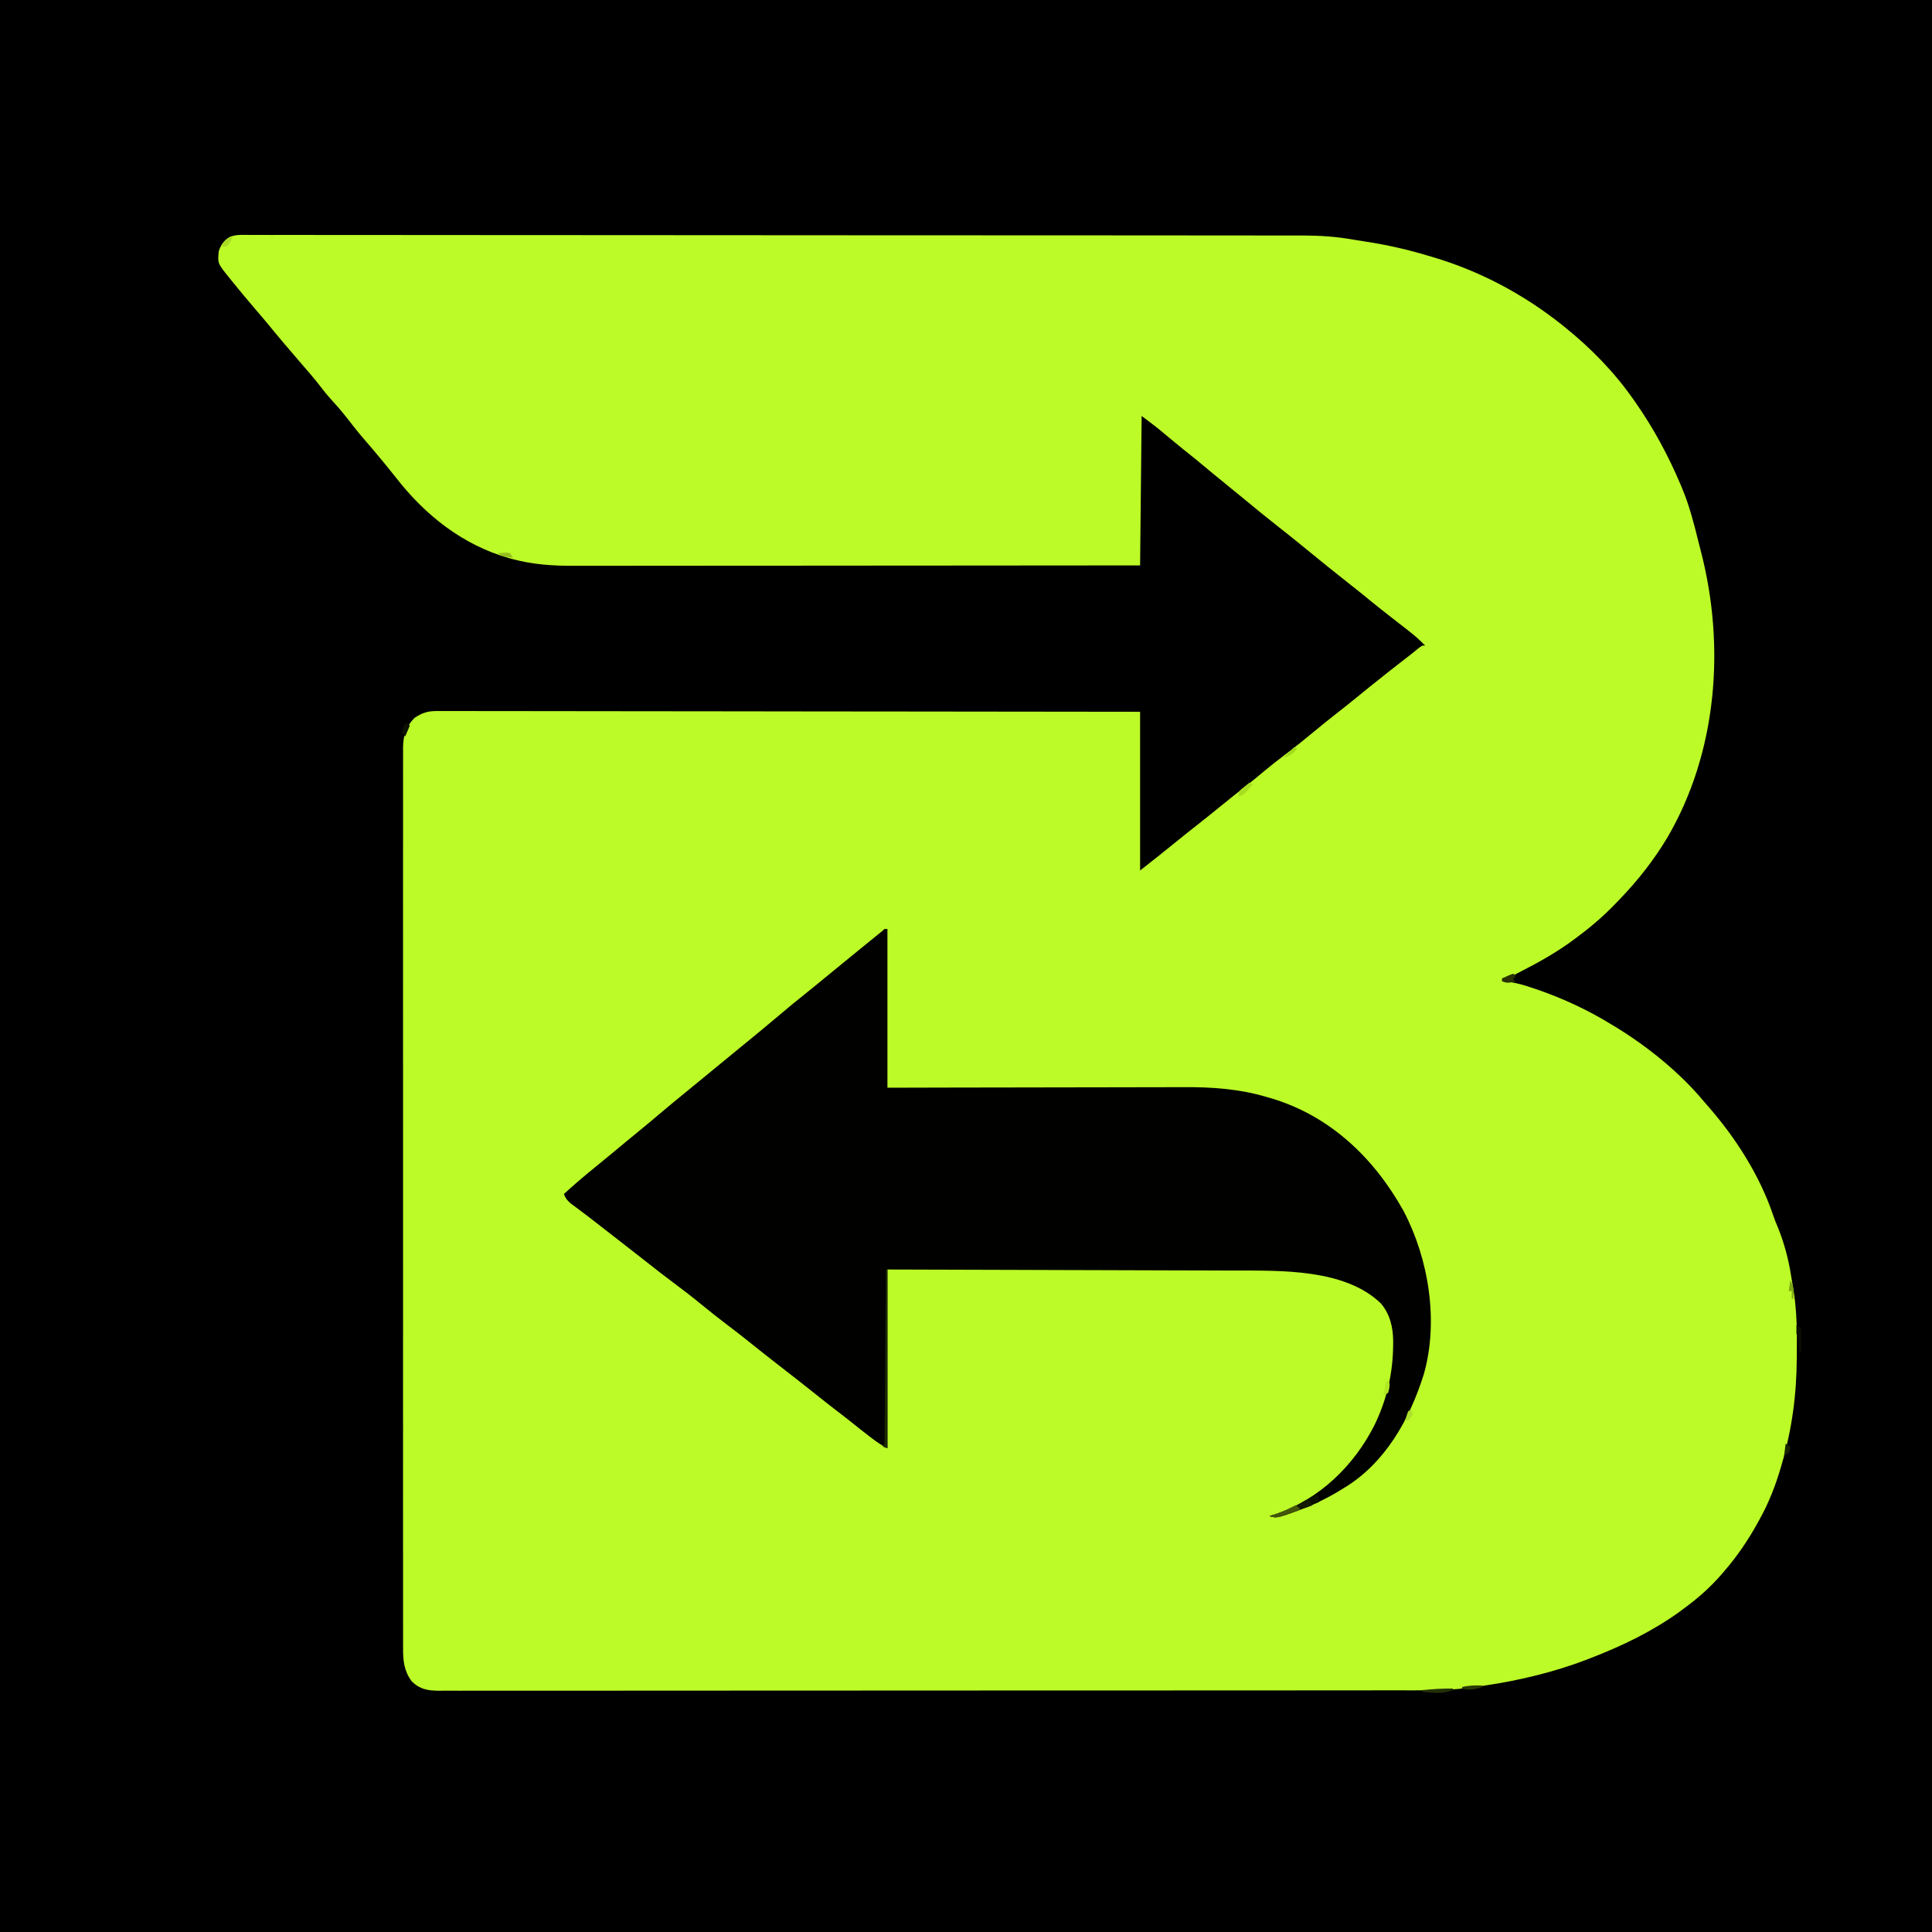
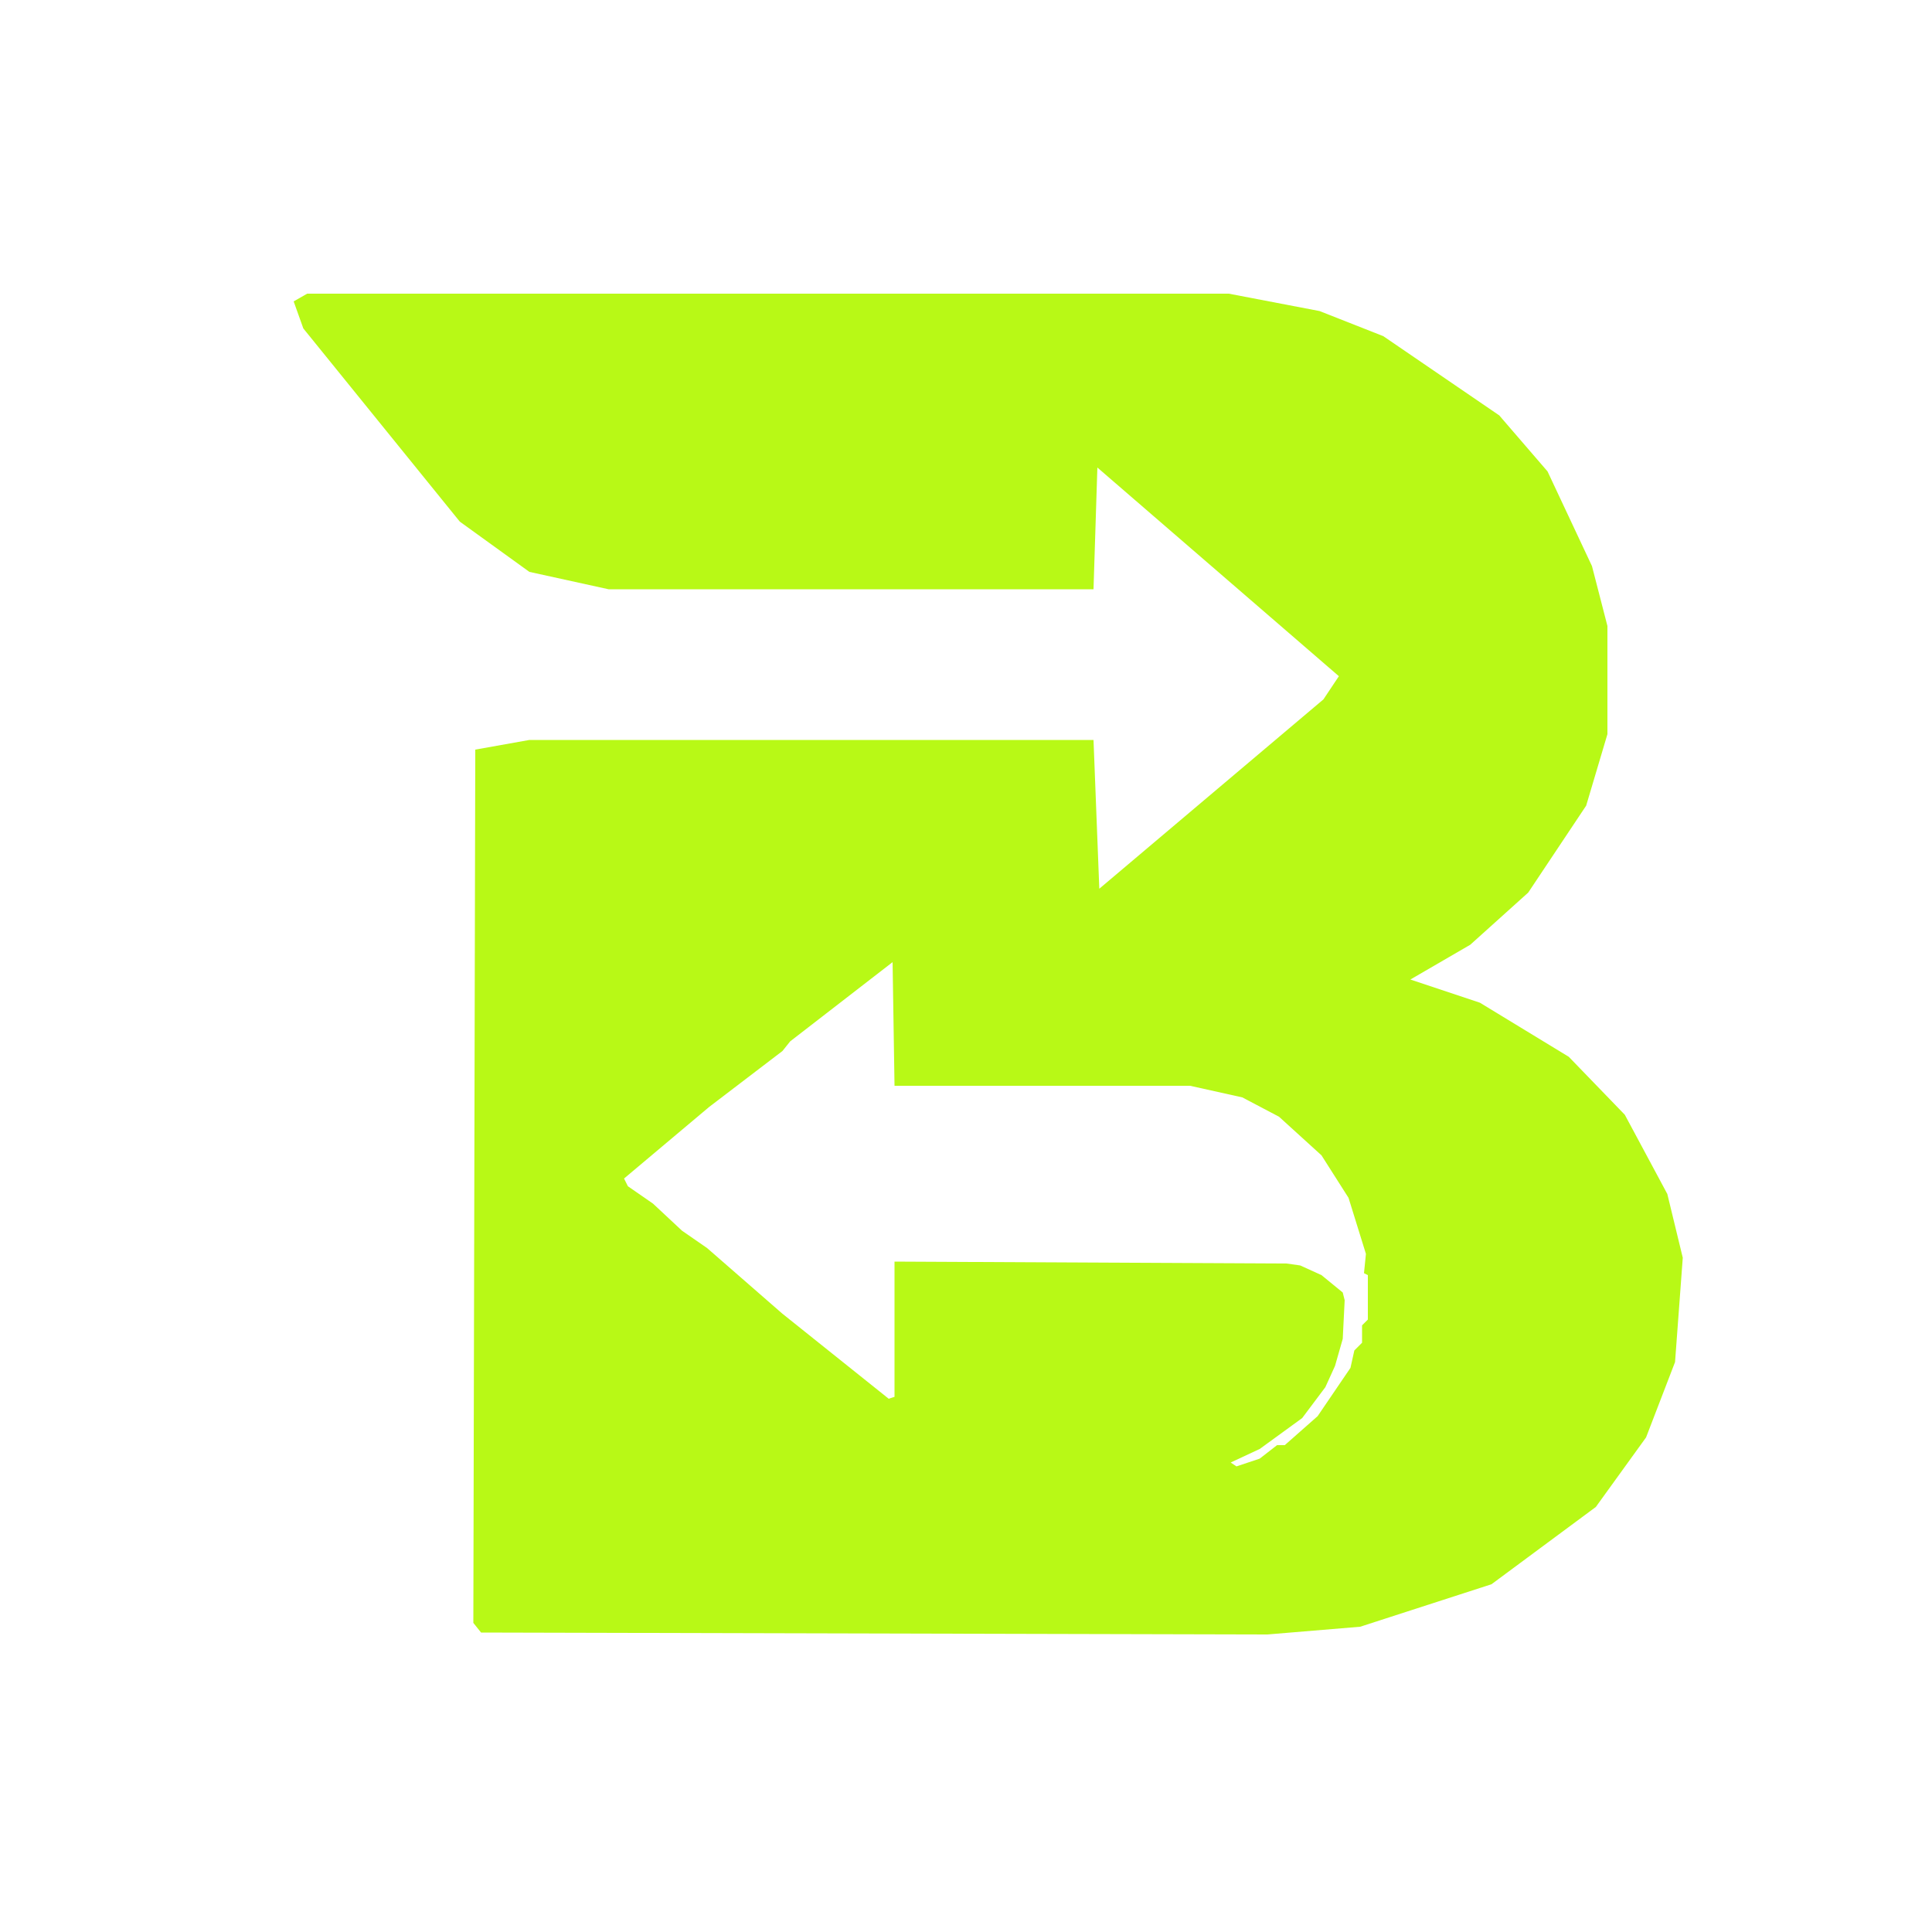
- <svg xmlns="http://www.w3.org/2000/svg" version="1.1" width="1254" height="1254">
-   <path d="M0 0 C413.82 0 827.64 0 1254 0 C1254 413.82 1254 827.64 1254 1254 C840.18 1254 426.36 1254 0 1254 C0 840.18 0 426.36 0 0 Z " fill="#000000" transform="translate(0,0)" />
-   <path d="M0 0 C1.19 -0 2.39 -0.01 3.62 -0.01 C6.94 -0.02 10.25 -0.02 13.57 -0 C17.18 0.01 20.79 0 24.4 -0.01 C30.72 -0.02 37.05 -0.01 43.38 0 C52.79 0.03 62.19 0.03 71.6 0.02 C87.43 0.01 103.26 0.02 119.09 0.04 C134.77 0.06 150.46 0.07 166.14 0.08 C167.6 0.08 167.6 0.08 169.09 0.08 C173.05 0.08 177.01 0.08 180.97 0.08 C217.06 0.08 253.15 0.1 289.23 0.14 C323.3 0.17 357.36 0.19 391.43 0.2 C392.48 0.2 393.53 0.2 394.61 0.2 C399.89 0.2 405.17 0.2 410.45 0.2 C411.5 0.2 412.54 0.2 413.61 0.2 C415.72 0.21 417.82 0.21 419.92 0.21 C453.41 0.21 486.9 0.23 520.39 0.25 C530.2 0.25 540 0.26 549.81 0.26 C570.43 0.27 591.06 0.28 611.68 0.3 C620.21 0.31 628.74 0.32 637.27 0.32 C644.34 0.32 651.42 0.33 658.49 0.34 C662.05 0.34 665.61 0.35 669.17 0.35 C673.01 0.35 676.85 0.35 680.69 0.36 C681.79 0.36 682.89 0.36 684.01 0.36 C694.59 0.39 704.95 1.13 715.37 2.98 C718.22 3.48 721.07 3.93 723.94 4.35 C737.71 6.47 750.95 9.46 764.29 13.49 C765.22 13.77 766.15 14.04 767.11 14.32 C797.79 23.37 826.32 38.55 851.29 58.49 C851.86 58.95 852.44 59.41 853.03 59.89 C869.81 73.41 884.93 88.84 897.29 106.49 C897.8 107.22 898.31 107.95 898.84 108.69 C910.69 125.65 920.27 143.44 928.29 162.49 C928.58 163.18 928.86 163.86 929.16 164.56 C933.72 175.51 936.67 186.84 939.5 198.34 C940.07 200.64 940.66 202.94 941.26 205.23 C957.24 266.83 951.98 335.66 919.47 391.22 C910.65 405.88 900.17 419.22 888.29 431.49 C887.79 432.02 887.29 432.55 886.77 433.09 C878.86 441.4 870.5 448.66 861.29 455.49 C860.72 455.92 860.15 456.35 859.57 456.8 C847.93 465.57 835.44 472.46 822.48 479.06 C821.8 479.4 821.12 479.75 820.43 480.11 C817.52 481.56 815.58 482.49 812.29 482.49 C812.29 483.15 812.29 483.81 812.29 484.49 C813.54 484.59 814.8 484.69 816.1 484.78 C821.77 485.42 826.96 487.04 832.35 488.87 C833.39 489.22 834.42 489.57 835.49 489.93 C852.16 495.71 868.26 503.23 883.29 512.49 C884.19 513.03 885.08 513.57 886.01 514.12 C906.78 526.85 927.72 543.69 943.29 562.49 C944.09 563.41 944.9 564.33 945.73 565.28 C963.8 585.94 979.41 610.24 988.21 636.35 C989.13 639.04 990.16 641.63 991.29 644.24 C995.27 654.05 998.18 664.83 999.78 675.28 C1000.17 677.72 1000.58 680.15 1001.02 682.58 C1003.15 694.9 1003.7 706.88 1003.57 719.37 C1003.54 722.45 1003.53 725.54 1003.52 728.62 C1003.43 752.53 1000.47 774.85 993.79 797.81 C993.6 798.47 993.41 799.13 993.21 799.8 C989.73 811.71 985.54 822.51 979.54 833.37 C979.01 834.34 978.47 835.3 977.93 836.3 C971.68 847.53 964.72 857.75 956.29 867.49 C955.84 868.01 955.4 868.53 954.94 869.06 C947.5 877.68 939.47 884.79 930.29 891.49 C929.28 892.24 928.28 892.99 927.25 893.76 C909.63 906.44 890.47 915.65 870.29 923.49 C869.32 923.87 868.35 924.25 867.36 924.64 C846.13 932.76 823.76 938.16 801.29 941.49 C800.01 941.69 798.74 941.88 797.42 942.08 C793.71 942.6 790.02 943.12 786.29 943.49 C785.46 943.58 784.62 943.66 783.77 943.75 C771.09 944.83 758.38 944.64 745.67 944.64 C742.95 944.64 740.23 944.64 737.51 944.64 C730.83 944.65 724.15 944.65 717.48 944.65 C709.47 944.66 701.47 944.66 693.47 944.67 C674.14 944.69 654.81 944.69 635.48 944.7 C626.34 944.7 617.19 944.7 608.05 944.71 C576.74 944.72 545.43 944.73 514.12 944.73 C512.16 944.73 510.2 944.73 508.23 944.73 C506.27 944.73 504.3 944.73 502.33 944.73 C498.38 944.73 494.44 944.73 490.49 944.74 C489.51 944.74 488.53 944.74 487.52 944.74 C455.75 944.74 423.98 944.76 392.21 944.78 C358.61 944.8 325 944.82 291.4 944.82 C287.71 944.82 284.03 944.82 280.34 944.82 C279.43 944.82 278.53 944.82 277.59 944.82 C262.98 944.82 248.36 944.83 233.74 944.85 C219.06 944.86 204.39 944.86 189.71 944.86 C180.99 944.85 172.26 944.85 163.54 944.87 C157.72 944.88 151.89 944.88 146.07 944.87 C142.75 944.86 139.43 944.86 136.11 944.88 C132.53 944.89 128.96 944.88 125.39 944.87 C124.35 944.87 123.32 944.88 122.26 944.89 C114.99 944.84 109.92 944.07 104.54 938.81 C99.51 932.07 98.85 925.25 98.91 917.13 C98.91 916.1 98.9 915.08 98.9 914.03 C98.89 910.59 98.9 907.16 98.91 903.73 C98.9 901.24 98.9 898.76 98.89 896.27 C98.88 890.87 98.88 885.46 98.89 880.06 C98.9 872.02 98.9 863.98 98.89 855.94 C98.87 841.59 98.87 827.23 98.88 812.88 C98.89 800.32 98.89 787.76 98.89 775.19 C98.89 774.36 98.89 773.53 98.89 772.67 C98.88 769.29 98.88 765.91 98.88 762.53 C98.87 730.8 98.88 699.08 98.9 667.36 C98.91 639.17 98.91 610.98 98.9 582.79 C98.88 551.12 98.87 519.45 98.88 487.79 C98.88 484.41 98.89 481.04 98.89 477.66 C98.89 476.83 98.89 476 98.89 475.14 C98.89 462.59 98.89 450.03 98.88 437.48 C98.87 423.21 98.87 408.93 98.89 394.66 C98.9 386.67 98.9 378.68 98.89 370.69 C98.88 364.73 98.89 358.77 98.9 352.81 C98.91 350.39 98.9 347.98 98.9 345.56 C98.89 342.29 98.9 339.01 98.91 335.74 C98.9 334.79 98.9 333.85 98.89 332.87 C98.96 325.11 100.72 319.22 106.29 313.49 C111.41 310.04 115.18 308.91 121.4 309 C122.19 309 122.98 308.99 123.79 308.99 C126.44 308.98 129.09 309 131.74 309.01 C133.66 309.01 135.58 309.01 137.5 309 C142.78 308.99 148.05 309.01 153.33 309.03 C159.02 309.05 164.7 309.04 170.39 309.04 C180.25 309.04 190.1 309.05 199.96 309.07 C214.21 309.1 228.46 309.11 242.71 309.12 C265.82 309.13 288.94 309.16 312.06 309.19 C334.52 309.23 356.97 309.26 379.43 309.28 C380.12 309.28 380.81 309.28 381.53 309.28 C388.48 309.28 395.43 309.29 402.39 309.29 C460.69 309.33 518.99 309.41 577.29 309.49 C577.29 343.48 577.29 377.47 577.29 412.49 C588.35 403.82 588.35 403.82 599.29 394.99 C604.81 390.49 610.38 386.05 616 381.66 C621.16 377.62 626.24 373.48 631.32 369.34 C636.26 365.31 641.26 361.36 646.29 357.44 C649.95 354.57 653.54 351.63 657.1 348.62 C661.79 344.68 666.59 340.94 671.48 337.24 C678.16 332.18 684.67 326.95 691.12 321.59 C695.48 317.97 699.88 314.42 704.35 310.93 C709.46 306.95 714.51 302.9 719.54 298.81 C720.22 298.25 720.91 297.69 721.61 297.12 C722.92 296.05 724.24 294.98 725.55 293.91 C733.26 287.63 741.1 281.51 748.96 275.42 C749.7 274.84 750.45 274.26 751.21 273.67 C751.92 273.12 752.63 272.57 753.36 272.01 C755 270.72 756.6 269.4 758.21 268.07 C760.29 266.49 760.29 266.49 762.29 266.49 C758.71 262.78 754.94 259.52 750.85 256.37 C749.61 255.4 748.36 254.43 747.12 253.46 C746.17 252.73 746.17 252.73 745.2 251.98 C742.16 249.62 739.13 247.25 736.1 244.87 C735.22 244.18 735.22 244.18 734.33 243.48 C729.87 239.98 725.49 236.39 721.11 232.79 C717.97 230.24 714.79 227.74 711.6 225.24 C703.05 218.56 694.65 211.69 686.25 204.83 C679.32 199.18 672.39 193.55 665.35 188.06 C658.67 182.84 652.13 177.45 645.6 172.05 C641.41 168.59 637.2 165.16 632.98 161.74 C627.27 157.13 621.62 152.45 615.99 147.74 C612.76 145.06 609.48 142.44 606.19 139.83 C601.6 136.13 597.06 132.36 592.53 128.59 C591.84 128.02 591.15 127.45 590.44 126.86 C589.53 126.11 589.53 126.11 588.6 125.33 C585.22 122.65 581.74 120.09 578.29 117.49 C577.96 149.5 577.63 181.51 577.29 214.49 C528.9 214.54 480.5 214.58 432.11 214.6 C426.39 214.6 420.68 214.6 414.96 214.6 C413.25 214.61 413.25 214.61 411.51 214.61 C393.1 214.62 374.68 214.63 356.27 214.65 C337.37 214.67 318.47 214.68 299.56 214.68 C287.91 214.69 276.25 214.69 264.59 214.71 C256.59 214.72 248.59 214.72 240.59 214.72 C235.98 214.72 231.36 214.72 226.75 214.73 C222.52 214.74 218.29 214.74 214.06 214.74 C212.53 214.74 211.01 214.74 209.49 214.74 C196.15 214.8 182.84 213.89 169.91 210.37 C169.13 210.16 168.34 209.95 167.53 209.73 C137.56 201.19 113.18 181.83 94.29 157.49 C92.22 154.9 90.13 152.32 88.04 149.74 C87.48 149.06 86.92 148.37 86.35 147.66 C82.21 142.58 77.97 137.6 73.67 132.65 C69.7 128.04 65.95 123.28 62.23 118.47 C58.79 114.05 55.12 109.9 51.32 105.77 C49.43 103.66 47.69 101.5 45.98 99.24 C41.52 93.4 36.68 87.89 31.88 82.34 C25.03 74.42 18.23 66.47 11.63 58.34 C8.89 55.02 6.1 51.75 3.29 48.49 C-1.81 42.57 -6.8 36.58 -11.71 30.49 C-12.85 29.09 -12.85 29.09 -14.01 27.66 C-21.51 18.37 -21.51 18.37 -20.71 10.49 C-19.26 6.3 -17.48 3.72 -13.7 1.32 C-9.37 -0.48 -4.61 -0.04 0 0 Z " fill="#BCFA28" transform="translate(162.7122,152.505)" />
-   <path d="M0 0 C0.66 0 1.32 0 2 0 C2 33.99 2 67.98 2 103 C17.05 102.97 32.1 102.93 47.6 102.89 C57.16 102.88 66.72 102.86 76.29 102.85 C91.44 102.84 106.6 102.81 121.76 102.77 C132.81 102.74 143.85 102.72 154.9 102.72 C160.73 102.71 166.57 102.7 172.41 102.68 C177.93 102.66 183.44 102.66 188.95 102.66 C190.96 102.66 192.97 102.65 194.97 102.64 C212.71 102.54 230.53 103.82 247.62 108.88 C248.54 109.14 249.45 109.4 250.39 109.66 C289.04 120.96 317.81 148.48 337 183 C353.43 214.2 359.9 254.92 350.12 289.07 C340.93 318.28 325.07 346.82 298 363 C296.93 363.65 295.87 364.3 294.77 364.98 C284.19 371.32 273.11 376.13 261.38 379.94 C260.7 380.16 260.02 380.39 259.33 380.62 C255.91 381.68 253.4 382.39 250 381 C251.15 380.67 252.31 380.34 253.5 380 C282.06 370.4 304.85 348.47 318.22 321.82 C326.17 305.34 330.09 288.44 330.25 270.12 C330.26 269.34 330.27 268.56 330.28 267.75 C330.23 258.7 328.26 249.89 322.2 242.93 C298.89 220.48 257.35 221.71 227.46 221.68 C224.99 221.67 222.51 221.66 220.03 221.65 C214.75 221.63 209.47 221.61 204.19 221.6 C196.55 221.59 188.92 221.56 181.28 221.54 C168.89 221.49 156.5 221.45 144.1 221.42 C132.08 221.39 120.05 221.36 108.03 221.32 C107.28 221.31 106.53 221.31 105.75 221.31 C99.87 221.29 93.99 221.27 88.12 221.25 C59.41 221.15 30.71 221.08 2 221 C2 259.28 2 297.56 2 337 C-1.61 335.2 -4.42 333.3 -7.62 330.88 C-8.42 330.27 -8.42 330.27 -9.23 329.66 C-13.33 326.54 -17.36 323.34 -21.37 320.1 C-24.38 317.69 -27.44 315.34 -30.5 313 C-35.17 309.42 -39.79 305.79 -44.37 302.11 C-52.07 295.94 -59.85 289.89 -67.64 283.85 C-74.6 278.44 -81.52 273 -88.39 267.47 C-93.01 263.76 -97.71 260.15 -102.44 256.56 C-108.07 252.29 -113.6 247.92 -119.06 243.44 C-124.97 238.58 -131.01 233.93 -137.15 229.37 C-142.61 225.31 -147.98 221.13 -153.32 216.9 C-157.45 213.64 -161.6 210.41 -165.75 207.19 C-166.5 206.6 -167.26 206.02 -168.04 205.41 C-169.58 204.21 -171.12 203.01 -172.66 201.82 C-175.01 199.99 -177.35 198.17 -179.69 196.35 C-180.46 195.75 -181.23 195.15 -182.02 194.54 C-183.53 193.36 -185.05 192.17 -186.57 190.99 C-190 188.31 -193.45 185.65 -196.95 183.04 C-197.55 182.59 -198.16 182.13 -198.78 181.67 C-200.38 180.47 -201.99 179.28 -203.59 178.09 C-205.87 176.11 -206.94 174.78 -208 172 C-201.19 165.75 -194.19 159.81 -187 154 C-180.29 148.53 -173.61 143.02 -166.96 137.46 C-164.18 135.15 -161.37 132.85 -158.56 130.56 C-154.5 127.25 -150.49 123.89 -146.5 120.5 C-140.72 115.59 -134.88 110.78 -129 106 C-121.74 100.07 -114.5 94.12 -107.26 88.15 C-103.35 84.93 -99.43 81.71 -95.5 78.5 C-80.7 66.41 -80.7 66.41 -66.06 54.12 C-61.59 50.32 -57.06 46.61 -52.46 42.96 C-47.93 39.35 -43.47 35.67 -39 32 C-37.17 30.5 -35.33 29 -33.5 27.5 C-30.81 25.3 -28.12 23.1 -25.43 20.89 C-21.22 17.44 -17.01 14 -12.79 10.58 C-11.69 9.69 -11.69 9.69 -10.58 8.79 C-9.12 7.61 -7.67 6.43 -6.22 5.25 C-5.56 4.72 -4.89 4.18 -4.21 3.62 C-3.62 3.14 -3.02 2.66 -2.41 2.16 C-1.03 1.07 -1.03 1.07 0 0 Z " fill="#010100" transform="translate(574,603)" />
-   <path d="M0 0 C0.33 0 0.66 0 1 0 C1 38.28 1 76.56 1 116 C0.01 115.67 -0.98 115.34 -2 115 C-1.5 114.01 -1.5 114.01 -1 113 C-0.9 111.49 -0.85 109.98 -0.84 108.47 C-0.83 107.04 -0.83 107.04 -0.81 105.58 C-0.81 104.53 -0.8 103.48 -0.79 102.4 C-0.78 101.3 -0.77 100.2 -0.76 99.06 C-0.73 95.4 -0.71 91.74 -0.68 88.09 C-0.66 85.56 -0.64 83.02 -0.62 80.49 C-0.57 74.51 -0.53 68.52 -0.48 62.53 C-0.43 55.71 -0.38 48.89 -0.32 42.08 C-0.21 28.05 -0.1 14.03 0 0 Z " fill="#1C2703" transform="translate(575,824)" />
-   <path d="M0 0 C0.66 0.33 1.32 0.66 2 1 C2 2.32 2 3.64 2 5 C-24.83 15.67 -24.83 15.67 -30 14 C-28.85 13.67 -27.69 13.34 -26.5 13 C-18.05 10.2 -9.65 5.95 -2.14 1.19 C-1.43 0.8 -0.73 0.4 0 0 Z " fill="#0C1001" transform="translate(854,970)" />
-   <path d="M0 0 C2 1 2 1 3 3 C0.42 3.87 -2.16 4.72 -4.75 5.56 C-5.48 5.81 -6.21 6.06 -6.96 6.31 C-7.67 6.54 -8.38 6.77 -9.11 7 C-9.76 7.22 -10.41 7.43 -11.08 7.65 C-13.33 8.06 -14.83 7.69 -17 7 C-16.44 6.83 -15.89 6.66 -15.31 6.48 C-11.21 5.18 -7.38 3.77 -3.56 1.75 C-2.39 1.17 -1.21 0.6 0 0 Z " fill="#425509" transform="translate(841,977)" />
-   <path d="M0 0 C0.66 0.33 1.32 0.66 2 1 C1.01 2.49 1.01 2.49 0 4 C0.66 4.33 1.32 4.66 2 5 C-3.62 6.12 -3.62 6.12 -7 5 C-7 4.34 -7 3.68 -7 3 C-4.7 1.93 -2.36 0.94 0 0 Z " fill="#283004" transform="translate(982,632)" />
-   <path d="M0 0 C0 0.33 0 0.66 0 1 C-6.72 3.66 -12.92 2.79 -20 2 C-20 1.67 -20 1.34 -20 1 C-13.31 0.38 -6.72 -0.13 0 0 Z " fill="#243207" transform="translate(943,1096)" />
-   <path d="M0 0 C0.99 1.32 1.98 2.64 3 4 C-3.29 6.43 -3.29 6.43 -7 5 C-4.87 2.66 -2.88 1.29 0 0 Z " fill="#131C02" transform="translate(849,973)" />
-   <path d="M0 0 C1.48 0.99 1.48 0.99 3 2 C3.22 4.79 3.28 7.35 3.19 10.12 C3.17 10.88 3.16 11.63 3.15 12.41 C3.11 14.27 3.06 16.14 3 18 C2.67 18 2.34 18 2 18 C1.67 14.04 1.34 10.08 1 6 C0.67 6 0.34 6 0 6 C0 4.02 0 2.04 0 0 Z " fill="#0A0F01" transform="translate(1166,860)" />
-   <path d="M0 0 C0.66 0.33 1.32 0.66 2 1 C-3.14 7.57 -3.14 7.57 -7 9 C-7 6 -7 6 -5.47 4.39 C-4.49 3.61 -4.49 3.61 -3.5 2.81 C-2.85 2.28 -2.2 1.75 -1.53 1.21 C-1.03 0.81 -0.52 0.41 0 0 Z " fill="#A8DE20" transform="translate(811,508)" />
-   <path d="M0 0 C0.66 0.66 1.32 1.32 2 2 C1.81 5 1.81 5 1 8 C-0.49 8.99 -0.49 8.99 -2 10 C-1.54 6.53 -1.11 3.33 0 0 Z " fill="#B0E824" transform="translate(900,896)" />
-   <path d="M0 0 C-1.15 2.47 -2.05 4.05 -4 6 C-4.99 6 -5.98 6 -7 6 C-5.53 2.6 -4.14 0 0 0 Z " fill="#A9DE25" transform="translate(151,154)" />
-   <path d="M0 0 C0.66 0.33 1.32 0.66 2 1 C-0.77 4.08 -3.06 5.69 -7 7 C-4.67 4.67 -2.33 2.33 0 0 Z " fill="#A0D91B" transform="translate(840,485)" />
-   <path d="M0 0 C0.66 0.66 1.32 1.32 2 2 C1.01 4.31 0.02 6.62 -1 9 C-1.66 8.34 -2.32 7.68 -3 7 C-2.67 3.7 -2.38 2.38 0 0 Z " fill="#0C1001" transform="translate(264,469)" />
-   <path d="M0 0 C0 0.33 0 0.66 0 1 C-4.79 2.63 -8.06 3.21 -13 2 C-13 1.67 -13 1.34 -13 1 C-8.59 -0.1 -4.52 -0.08 0 0 Z " fill="#2A3A04" transform="translate(962,1094)" />
-   <path d="M0 0 C1.48 0.99 1.48 0.99 3 2 C2.69 3.88 2.69 3.88 2 6 C0.52 6.99 0.52 6.99 -1 8 C-0.67 5.36 -0.34 2.72 0 0 Z " fill="#162102" transform="translate(1159,937)" />
-   <path d="M0 0 C0.33 0.99 0.66 1.98 1 3 C-0.31 5.19 -0.31 5.19 -2 7 C-2.66 7 -3.32 7 -4 7 C-3.4 4.98 -2.73 2.98 -2 1 C-1.34 0.67 -0.68 0.34 0 0 Z " fill="#ADE02B" transform="translate(916,915)" />
-   <path d="M0 0 C2.6 3.9 2.15 7.47 2 12 C1.67 12 1.34 12 1 12 C1 10.35 1 8.7 1 7 C0.34 7 -0.32 7 -1 7 C-0.67 4.69 -0.34 2.38 0 0 Z " fill="#7DA817" transform="translate(1162,831)" />
-   <path d="M0 0 C1.28 -0.06 2.56 -0.12 3.88 -0.19 C4.95 -0.24 4.95 -0.24 6.05 -0.29 C6.7 -0.2 7.34 -0.1 8 0 C8.66 0.99 9.32 1.98 10 3 C3.38 2.25 3.38 2.25 0 0 Z " fill="#94BE1D" transform="translate(323,359)" />
+ <svg xmlns="http://www.w3.org/2000/svg" viewBox="0 0 200 200">
+   <path d="M 30.40 31.20 L 31.40 34.00 L 47.60 54.00 L 54.80 59.20 L 63.00 61.00 L 113.20 61.00 L 113.60 48.40 L 138.60 70.00 L 137.00 72.40 L 113.80 92.00 L 113.20 76.60 L 54.80 76.60 L 49.20 77.60 L 49.00 168.00 L 49.80 169.00 L 131.20 169.20 L 140.80 168.40 L 154.40 164.00 L 165.20 156.00 L 170.40 148.80 L 173.40 141.00 L 174.20 130.20 L 172.60 123.60 L 168.20 115.40 L 162.40 109.40 L 153.20 103.80 L 146.00 101.40 L 152.20 97.80 L 158.20 92.40 L 164.20 83.40 L 166.40 76.00 L 166.40 64.80 L 164.80 58.60 L 160.20 48.80 L 155.20 43.00 L 143.20 34.80 L 136.60 32.20 L 127.20 30.40 L 31.80 30.40 Z M 64.60 122.00 L 73.40 114.60 L 81.00 108.80 L 81.80 107.80 L 92.40 99.60 L 92.60 112.40 L 123.20 112.40 L 128.60 113.60 L 132.40 115.60 L 136.80 119.60 L 139.60 124.00 L 141.40 129.80 L 141.20 131.80 L 141.60 132.00 L 141.60 136.60 L 141.00 137.20 L 141.00 139.00 L 140.20 139.80 L 139.80 141.60 L 136.40 146.60 L 133.00 149.60 L 132.20 149.60 L 130.40 151.00 L 128.00 151.80 L 127.40 151.40 L 130.40 150.00 L 134.80 146.80 L 137.20 143.60 L 138.20 141.40 L 139.00 138.60 L 139.20 134.60 L 139.00 133.80 L 136.80 132.00 L 134.60 131.00 L 133.20 130.80 L 92.60 130.60 L 92.60 144.60 L 92.00 144.80 L 81.00 136.00 L 73.20 129.20 L 70.60 127.40 L 67.60 124.60 L 65.00 122.80 Z" fill="#B8F916" fill-rule="evenodd" />
</svg>
